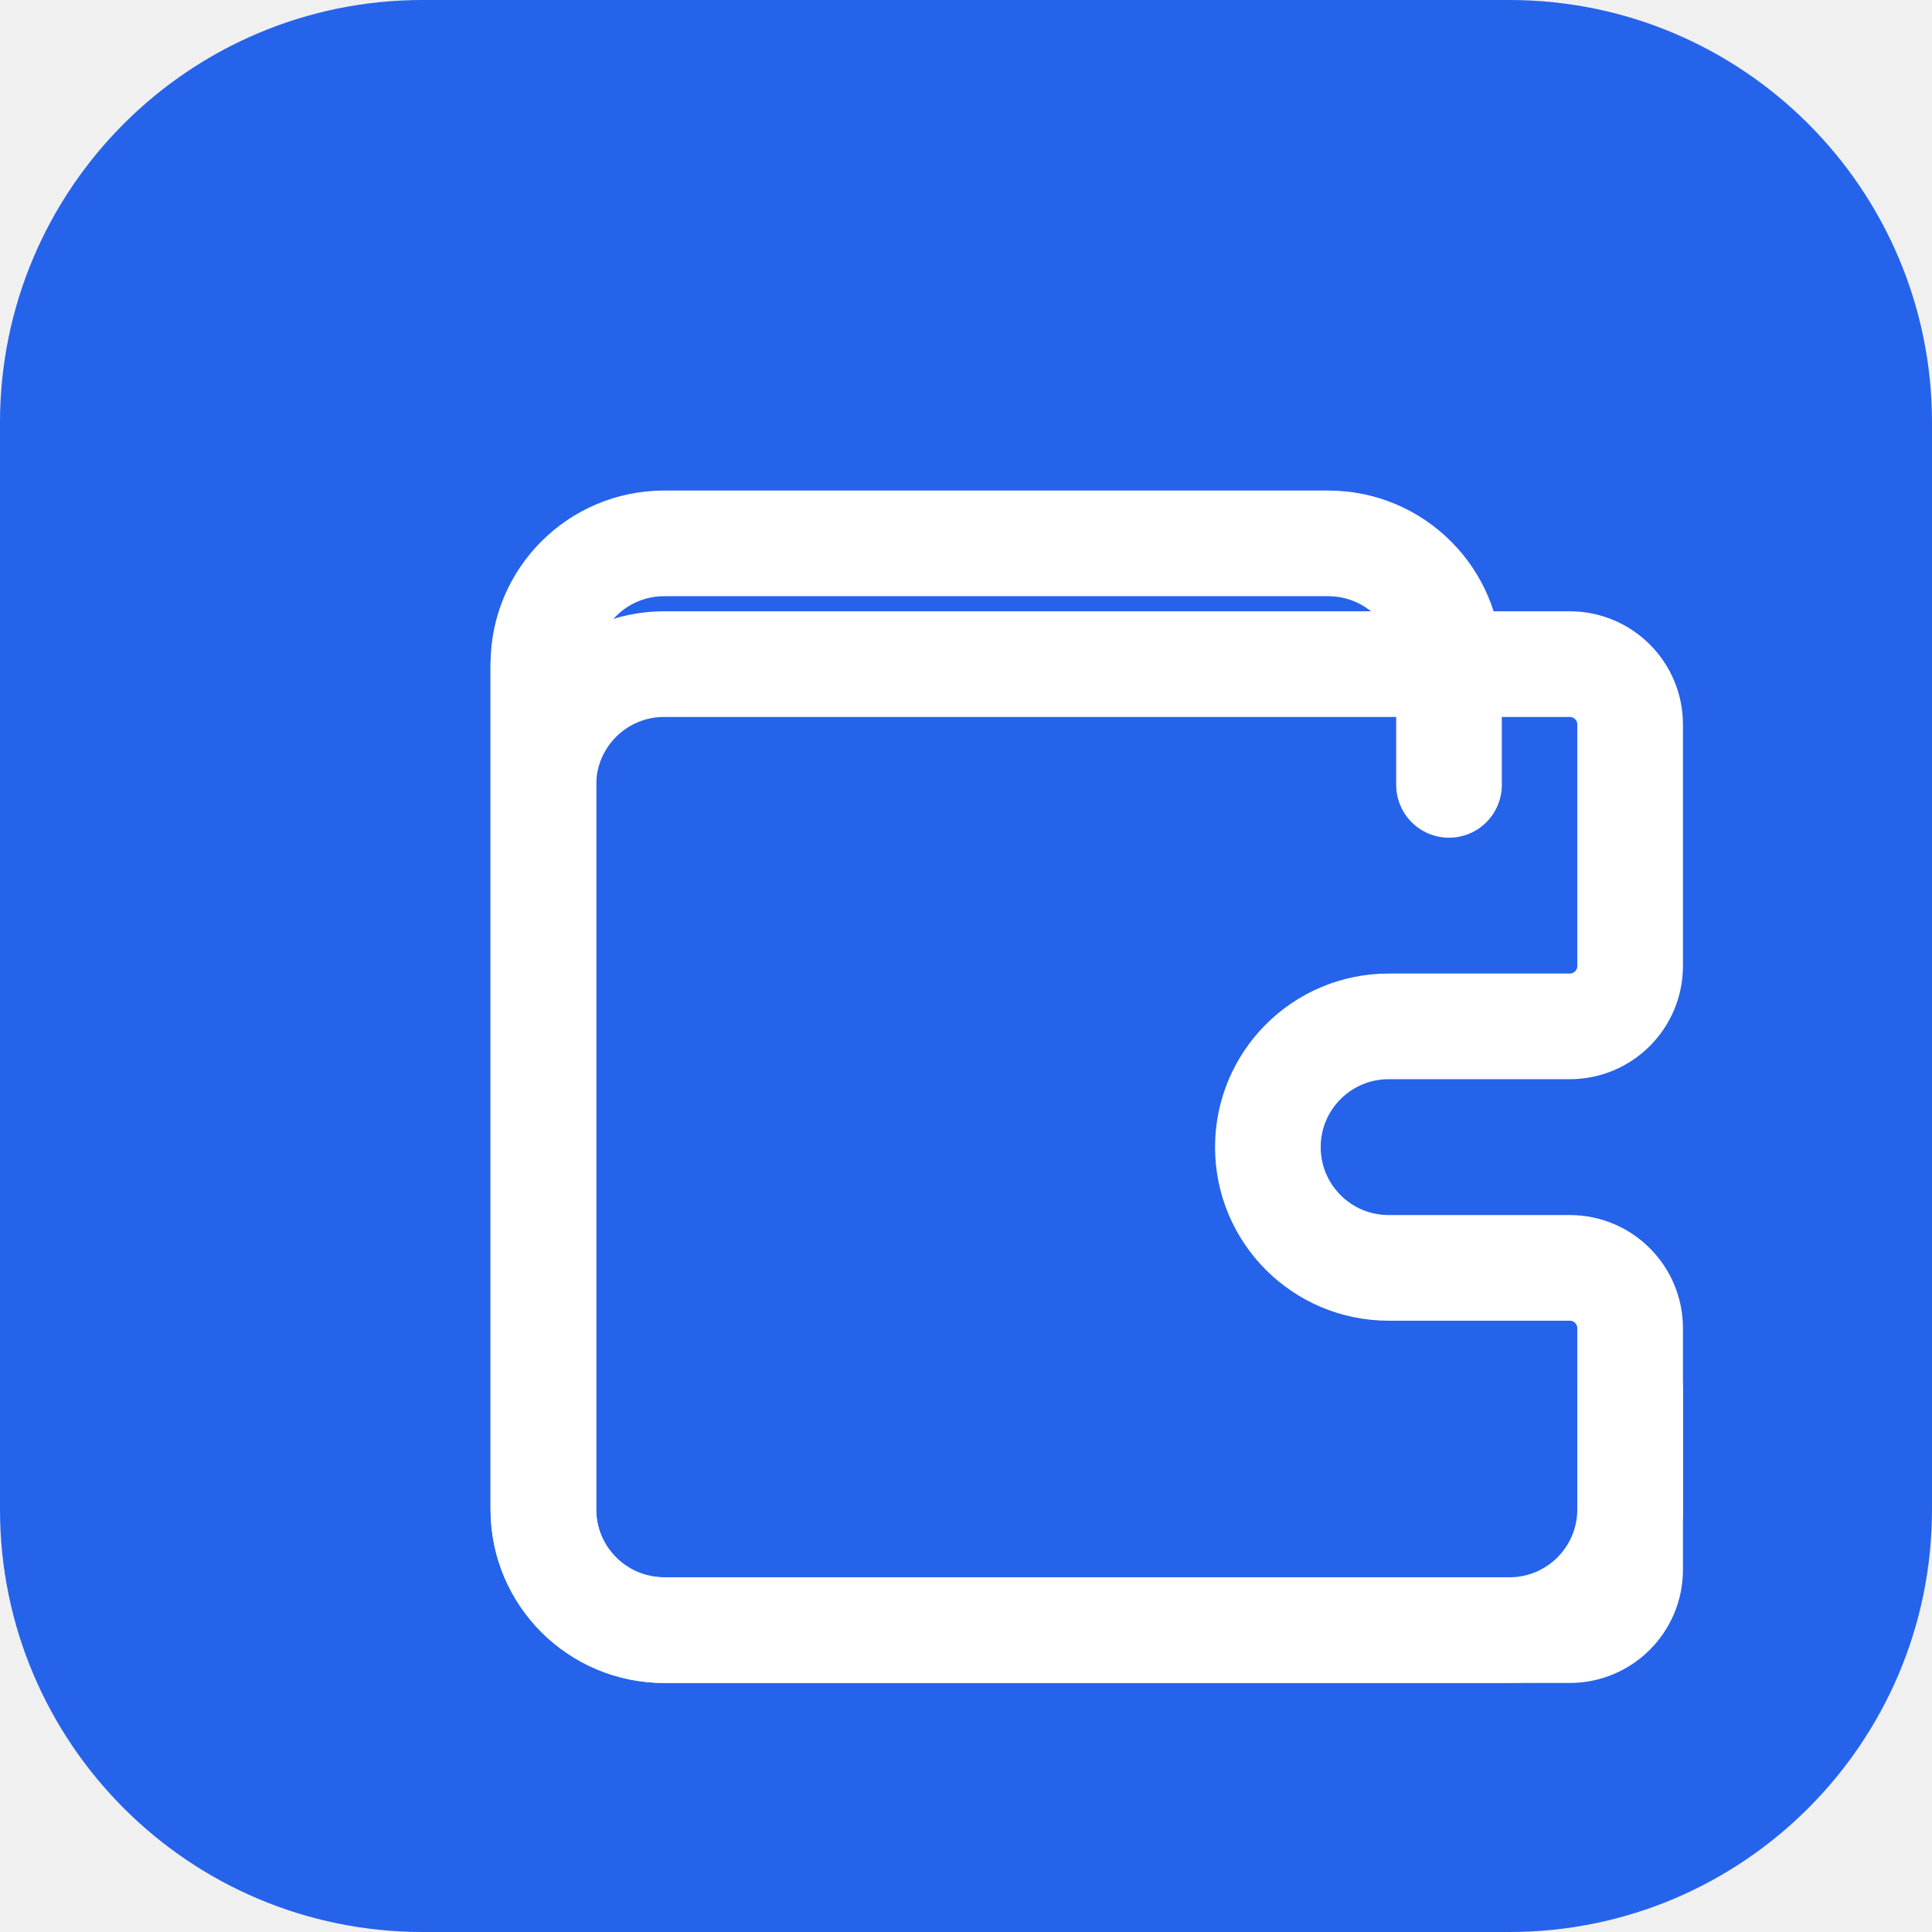
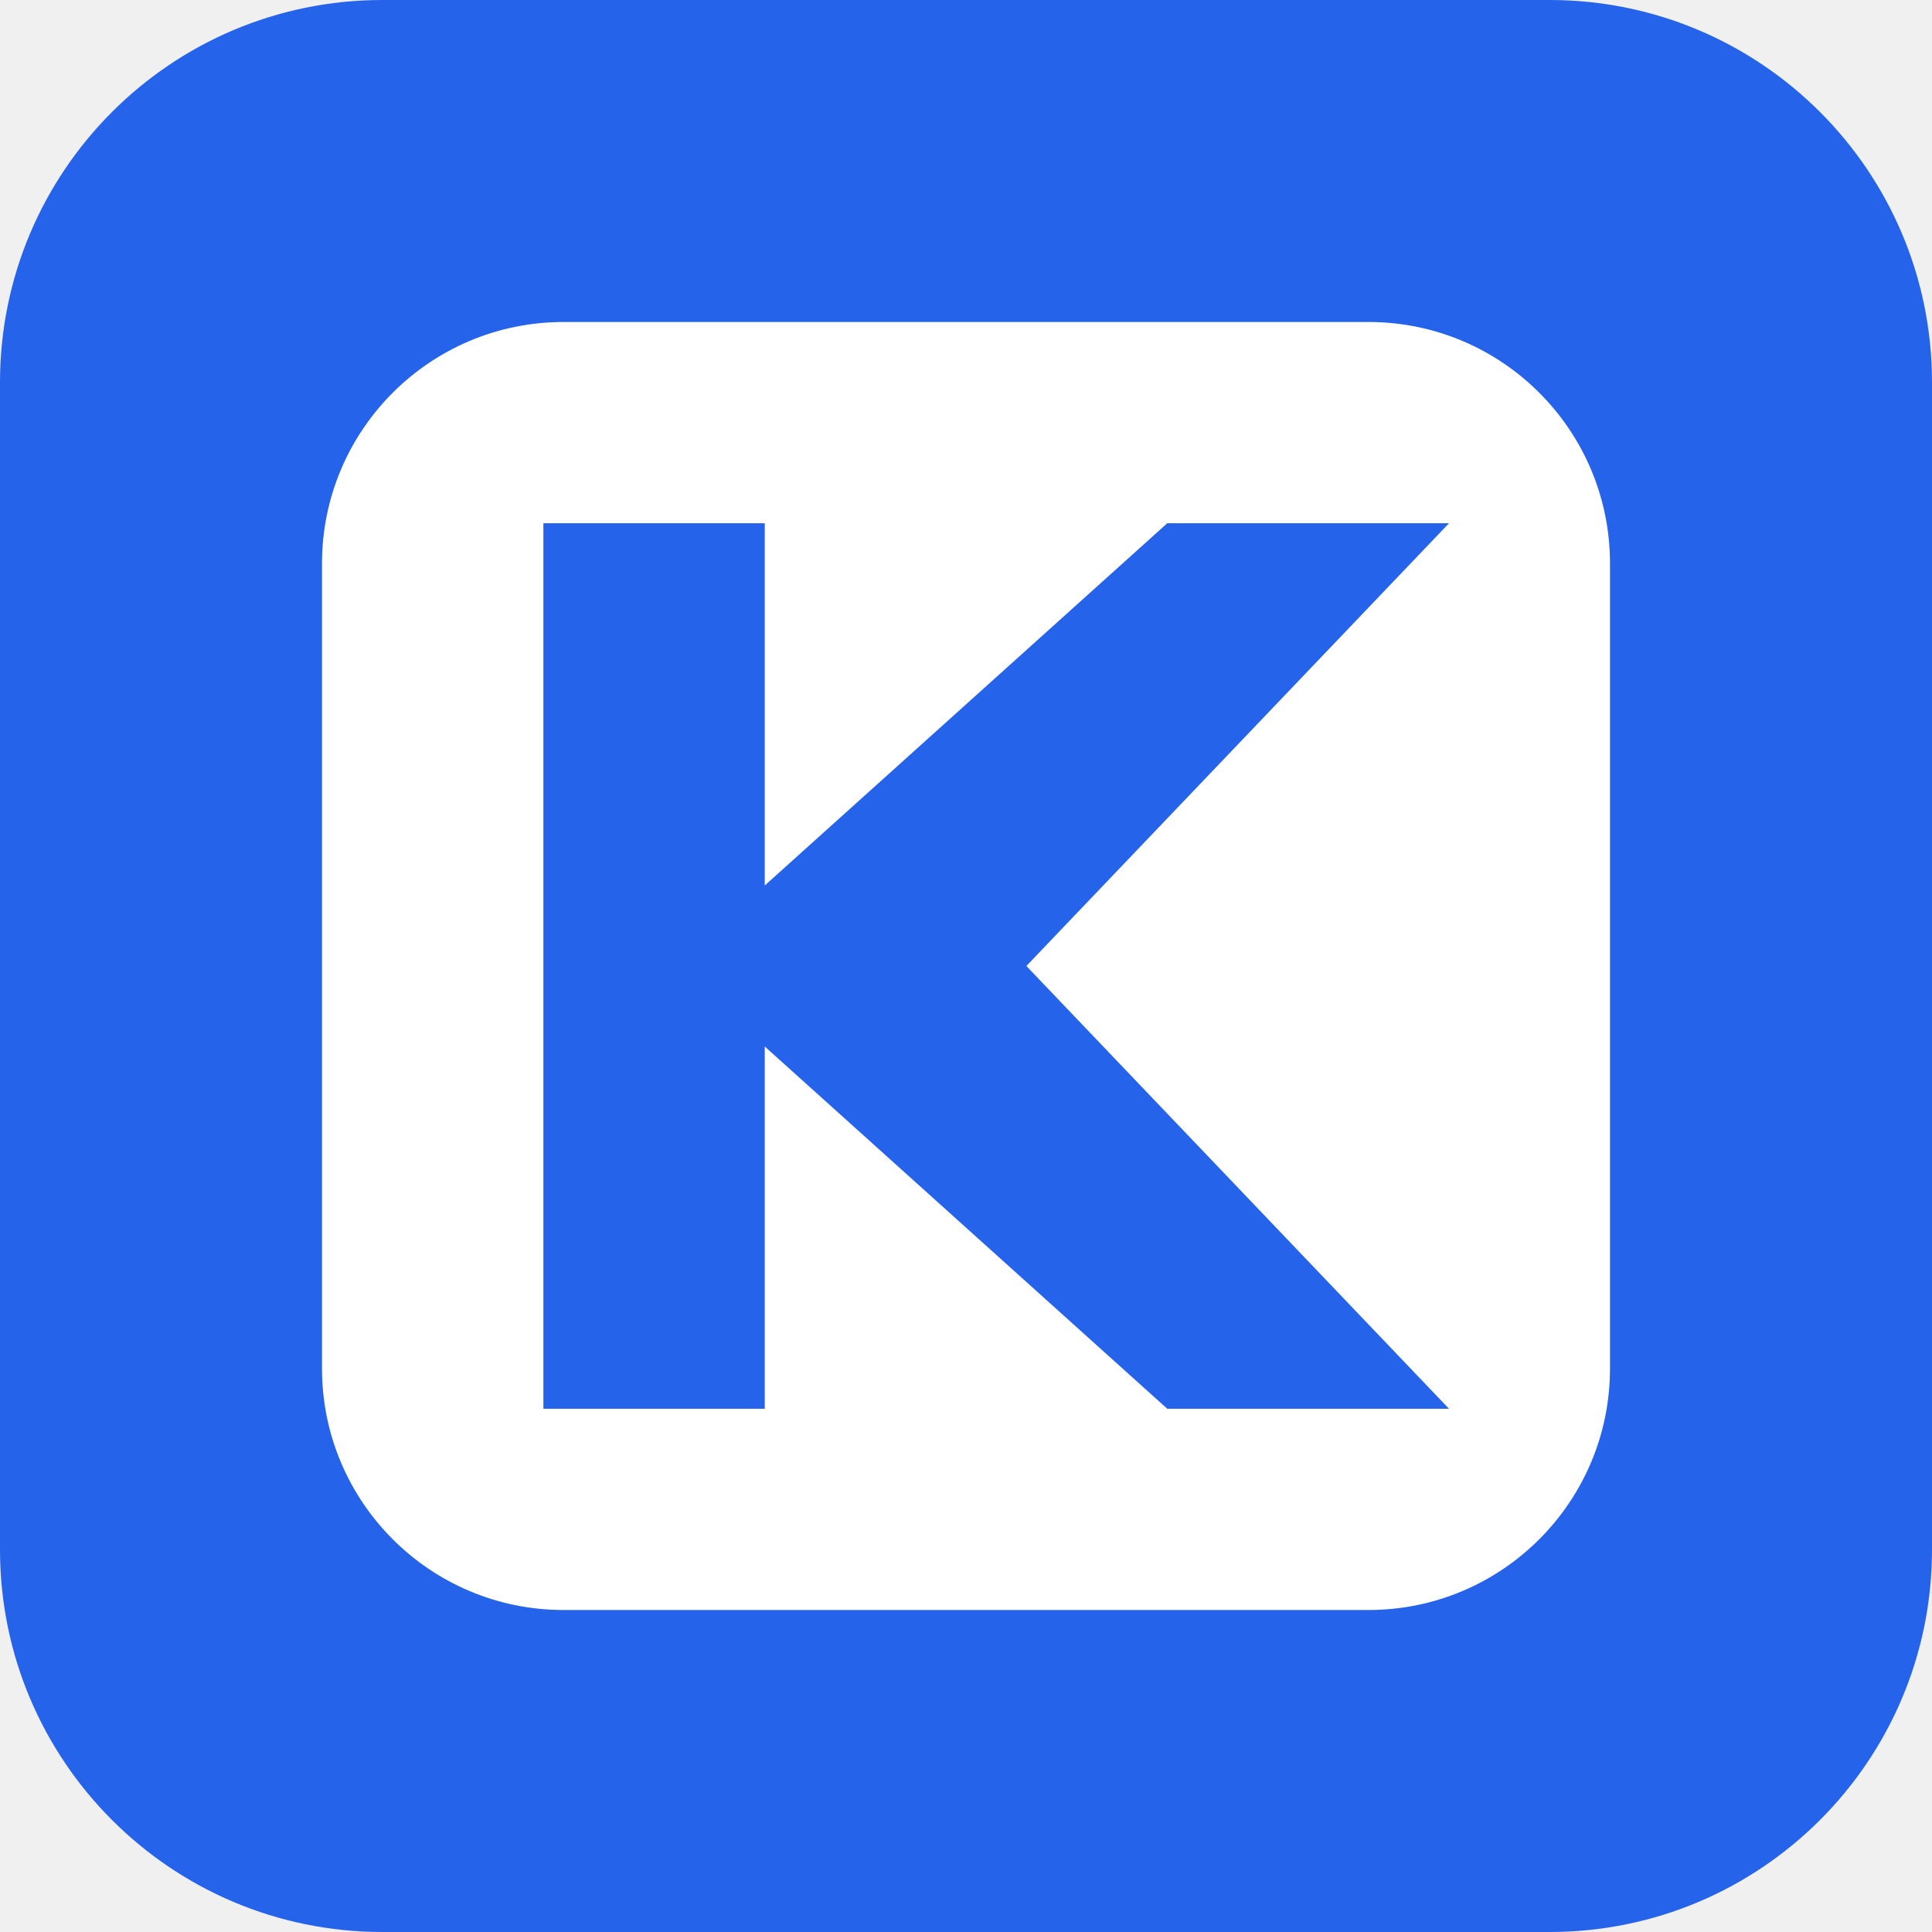
- <svg xmlns="http://www.w3.org/2000/svg" viewBox="0 0 64 64" width="64" height="64">
-   <rect width="64" height="64" rx="14" fill="#2563eb" />
-   <g fill="none" stroke="#ffffff" stroke-width="3.5" stroke-linecap="round" stroke-linejoin="round" transform="translate(12 12)">
-     <path d="M36 14V10a4 4 0 0 0-4-4H10a4 4 0 0 0-4 4v28a4 4 0 0 0 4 4h28a4 4 0 0 0 4-4v-4" />
-     <path d="M6 10v28a4 4 0 0 0 4 4h30a2 2 0 0 0 2-2v-8a2 2 0 0 0-2-2h-6a4 4 0 1 1 0-8h6a2 2 0 0 0 2-2V12a2 2 0 0 0-2-2H10a4 4 0 0 0-4 4" />
-   </g>
+ <svg xmlns="http://www.w3.org/2000/svg" viewBox="0 0 192 192" width="192" height="192">
+   <rect width="192" height="192" rx="38" fill="#2563eb" />
+   <rect x="32" y="32" width="128" height="128" rx="24" fill="#ffffff" />
+   <path d="M 54 52 L 76 52 L 76 88 L 116 52 L 144 52 L 102 96 L 144 140 L 116 140 L 76 104 L 76 140 L 54 140 Z" fill="#2563eb" />
</svg>
